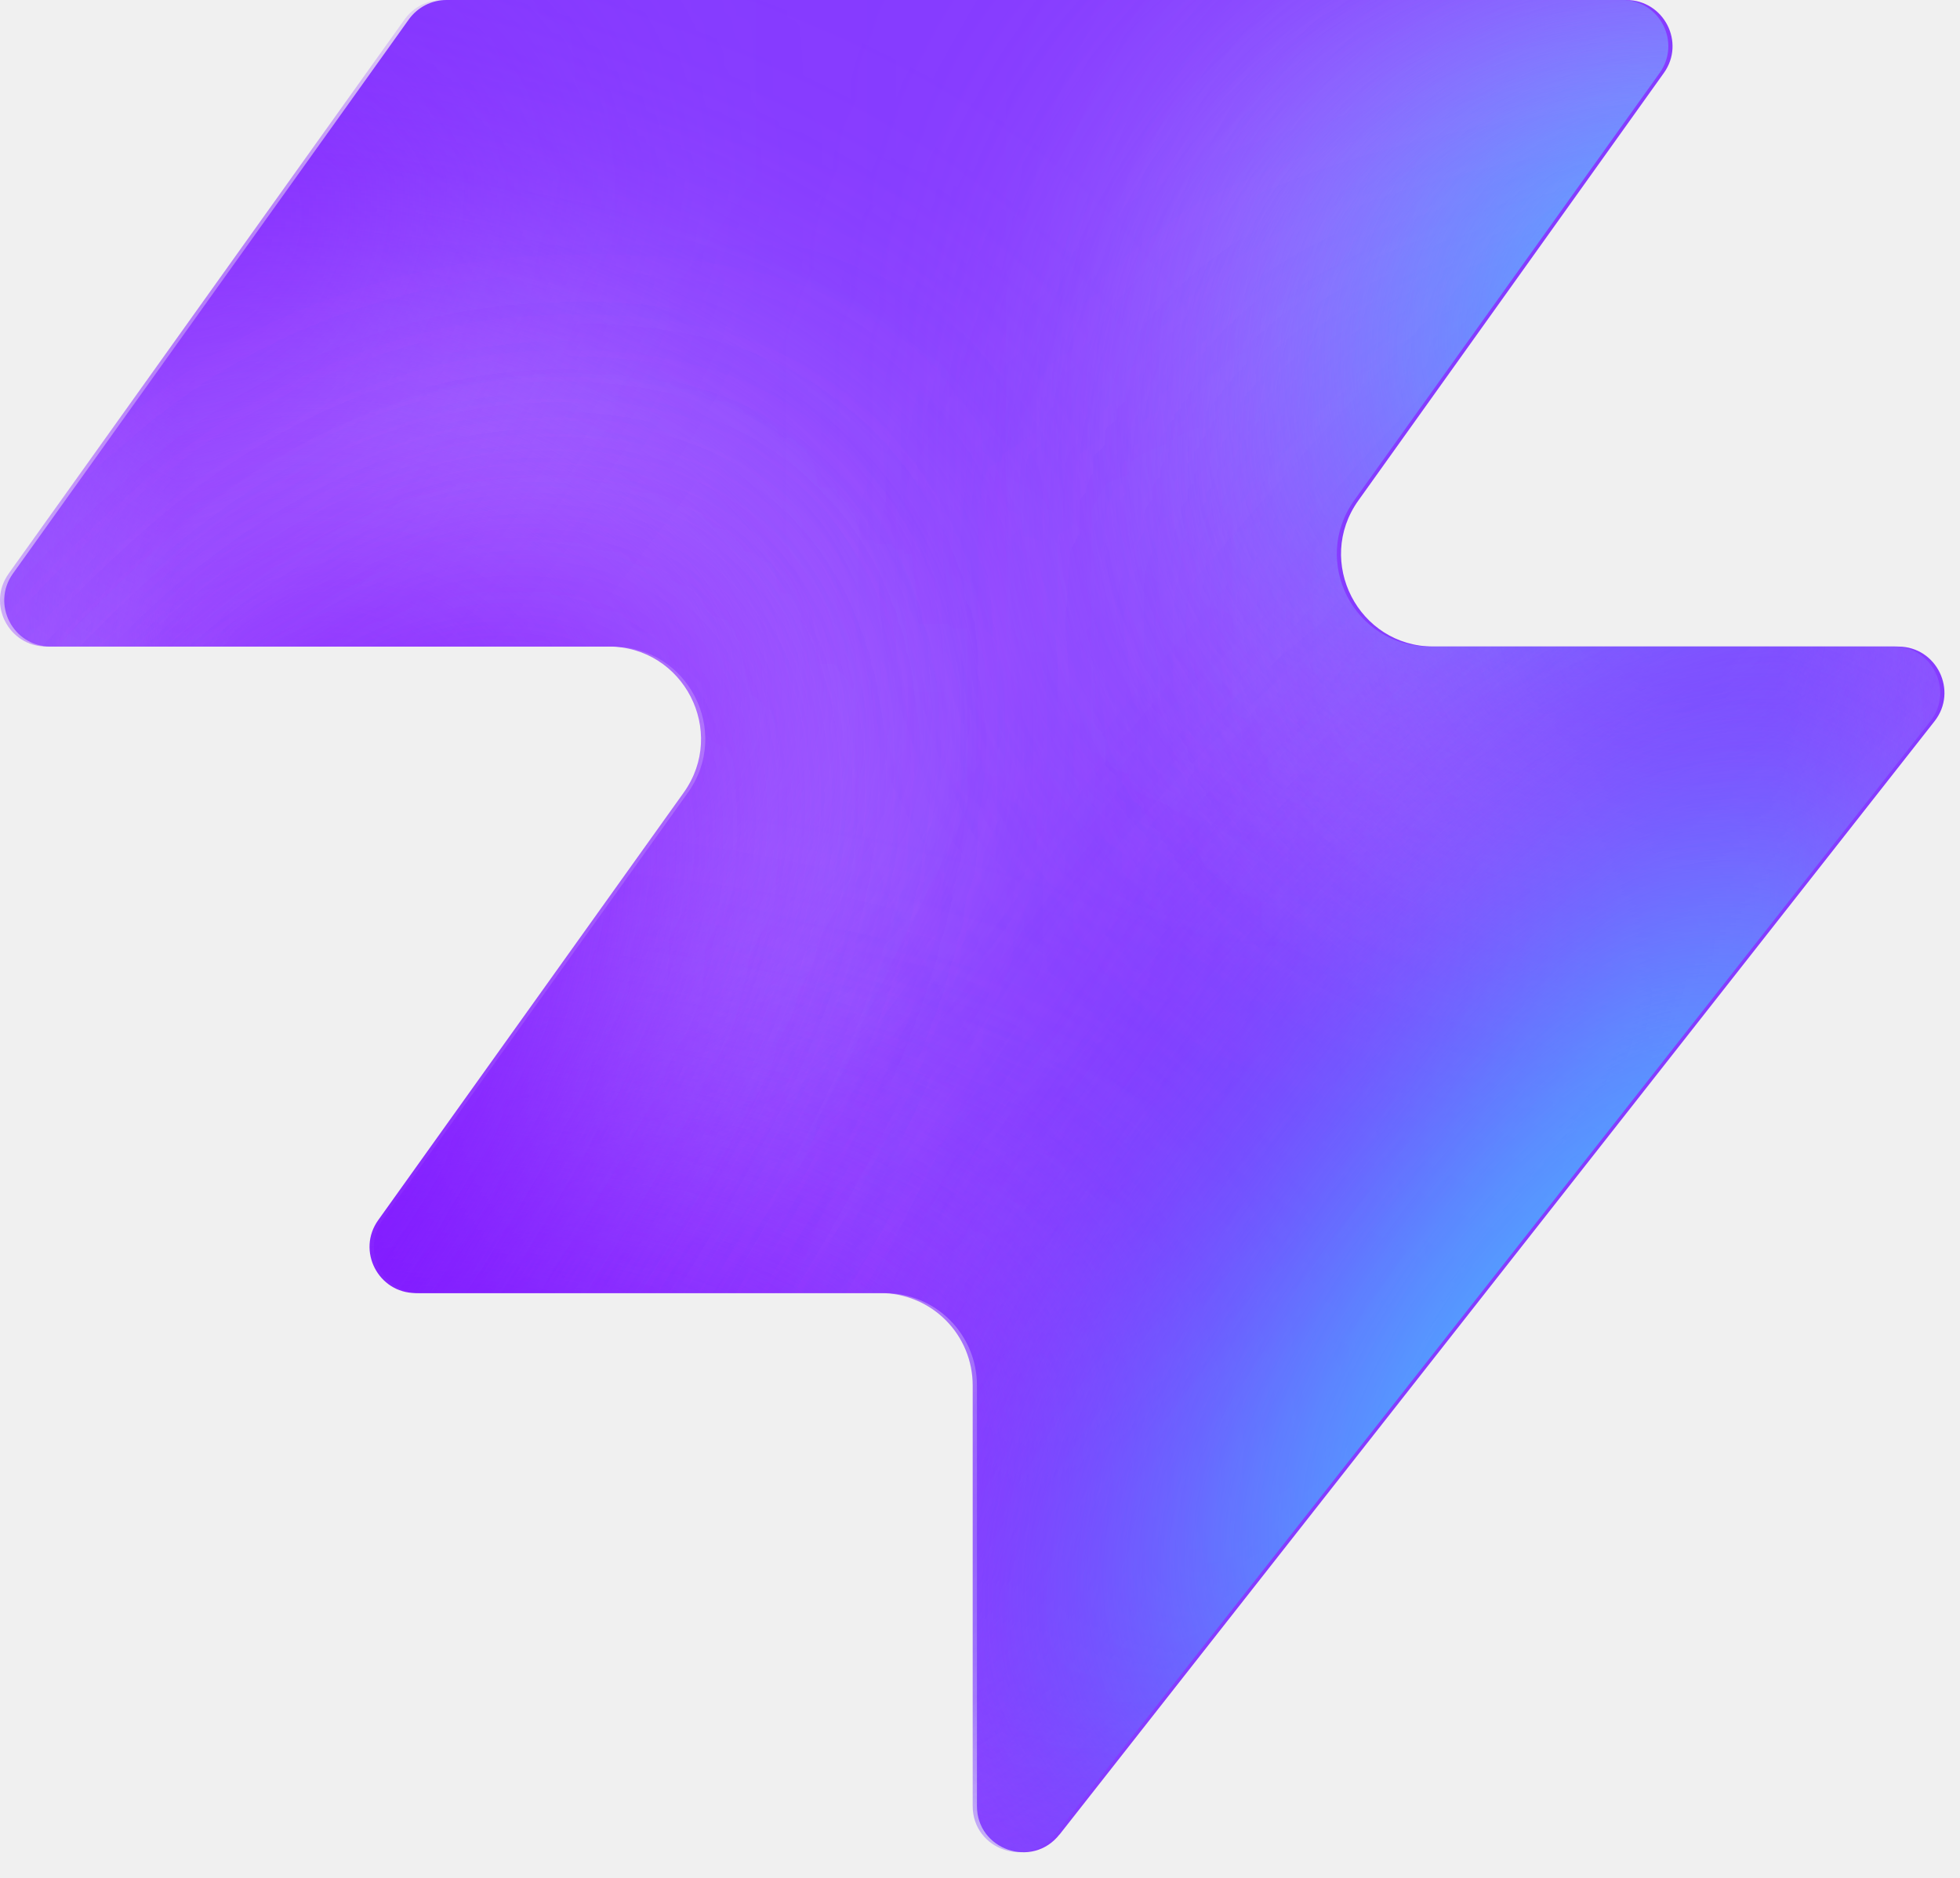
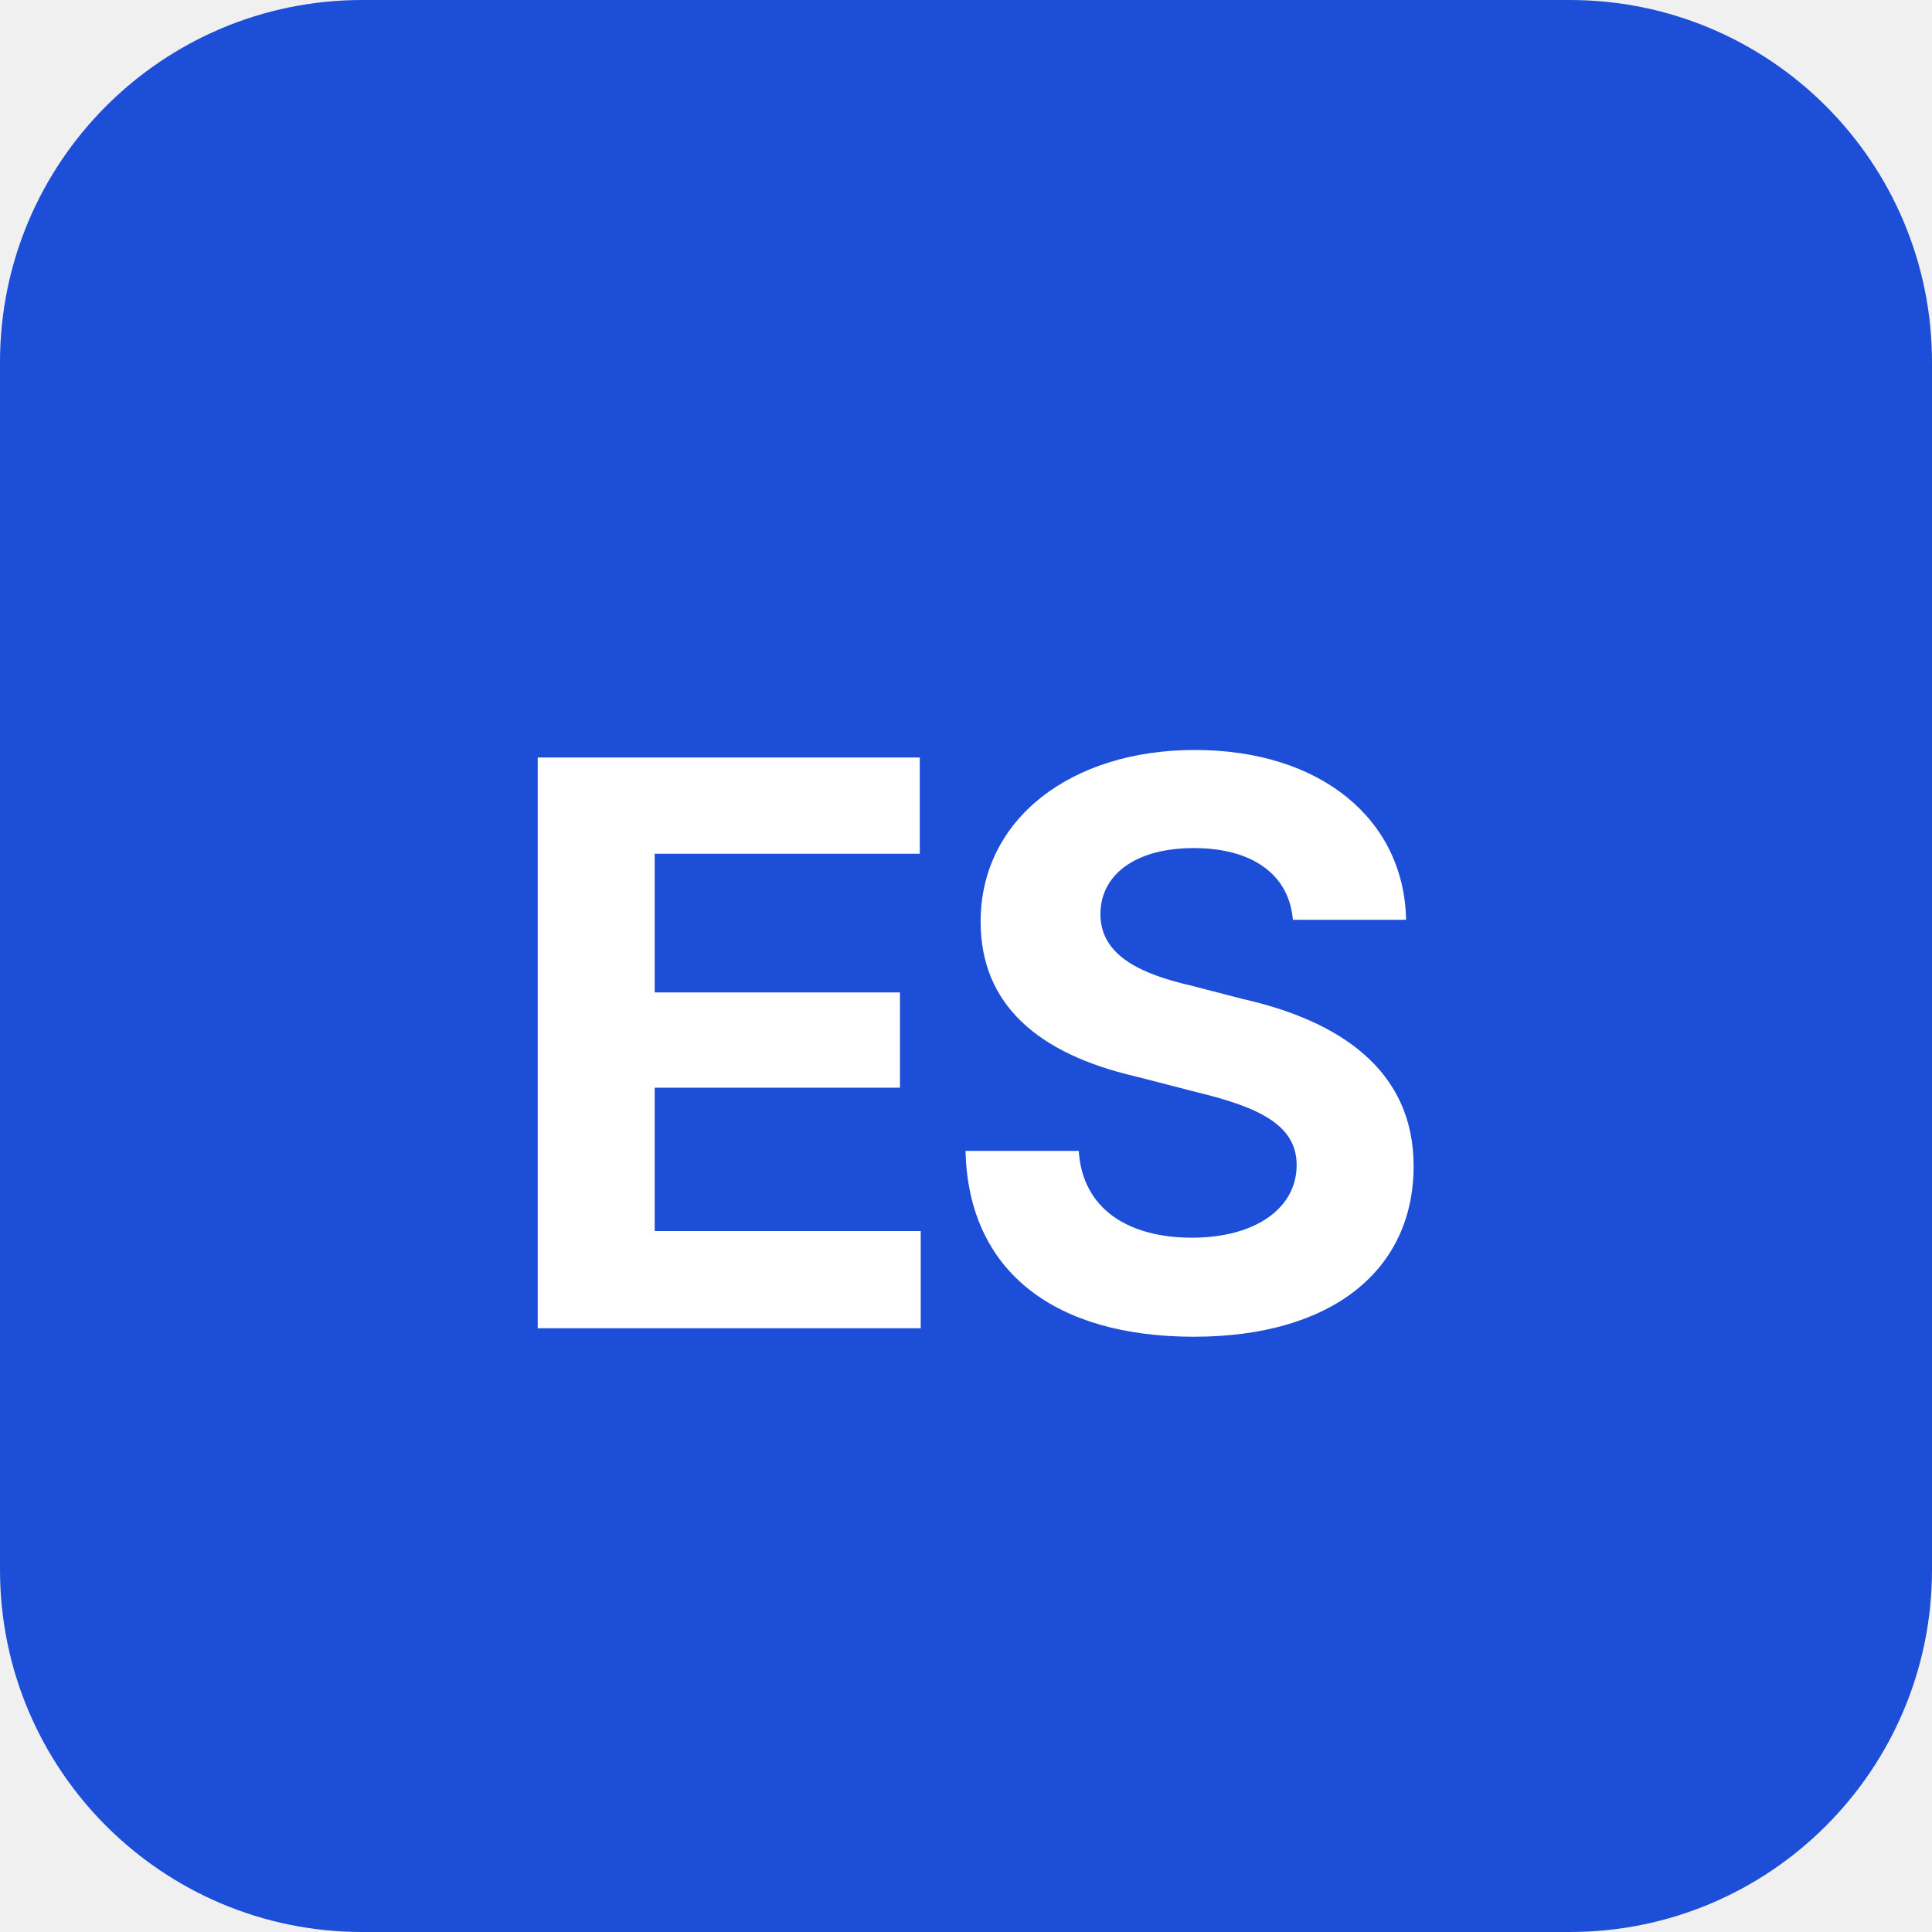
- <svg xmlns="http://www.w3.org/2000/svg" width="48" height="46" fill="none" viewBox="0 0 48 46">
-   <path fill="#863bff" d="M25.946 44.938c-.664.845-2.021.375-2.021-.698V33.937a2.26 2.26 0 0 0-2.262-2.262H10.287c-.92 0-1.456-1.04-.92-1.788l7.48-10.471c1.07-1.497 0-3.578-1.842-3.578H1.237c-.92 0-1.456-1.04-.92-1.788L10.013.474c.214-.297.556-.474.92-.474h28.894c.92 0 1.456 1.04.92 1.788l-7.48 10.471c-1.07 1.498 0 3.579 1.842 3.579h11.377c.943 0 1.473 1.088.89 1.83L25.947 44.94z" style="fill:#863bff;fill:color(display-p3 .525 .23 1);fill-opacity:1" />
-   <mask id="a" width="48" height="46" x="0" y="0" maskUnits="userSpaceOnUse" style="mask-type:alpha">
-     <path fill="#000" d="M25.842 44.938c-.664.844-2.021.375-2.021-.698V33.937a2.26 2.26 0 0 0-2.262-2.262H10.183c-.92 0-1.456-1.04-.92-1.788l7.48-10.471c1.07-1.498 0-3.579-1.842-3.579H1.133c-.92 0-1.456-1.04-.92-1.787L9.91.473c.214-.297.556-.474.92-.474h28.894c.92 0 1.456 1.04.92 1.788l-7.48 10.471c-1.07 1.498 0 3.578 1.842 3.578h11.377c.943 0 1.473 1.088.89 1.832L25.843 44.94z" style="fill:#000;fill-opacity:1" />
-   </mask>
-   <g mask="url(#a)">
-     <g filter="url(#b)">
-       <ellipse cx="5.508" cy="14.704" fill="#ede6ff" rx="5.508" ry="14.704" style="fill:#ede6ff;fill:color(display-p3 .927 .903 1);fill-opacity:1" transform="matrix(.00324 1 1 -.00324 -4.47 31.516)" />
-     </g>
-     <g filter="url(#c)">
-       <ellipse cx="10.399" cy="29.851" fill="#ede6ff" rx="10.399" ry="29.851" style="fill:#ede6ff;fill:color(display-p3 .927 .903 1);fill-opacity:1" transform="matrix(.00324 1 1 -.00324 -39.328 7.883)" />
-     </g>
-     <g filter="url(#d)">
-       <ellipse cx="5.508" cy="30.487" fill="#7e14ff" rx="5.508" ry="30.487" style="fill:#7e14ff;fill:color(display-p3 .492 .077 1);fill-opacity:1" transform="rotate(89.814 -25.913 -14.639)scale(1 -1)" />
-     </g>
-     <g filter="url(#e)">
-       <ellipse cx="5.508" cy="30.599" fill="#7e14ff" rx="5.508" ry="30.599" style="fill:#7e14ff;fill:color(display-p3 .492 .077 1);fill-opacity:1" transform="rotate(89.814 -32.644 -3.334)scale(1 -1)" />
-     </g>
-     <g filter="url(#f)">
-       <ellipse cx="5.508" cy="30.599" fill="#7e14ff" rx="5.508" ry="30.599" style="fill:#7e14ff;fill:color(display-p3 .492 .077 1);fill-opacity:1" transform="matrix(.00324 1 1 -.00324 -34.34 30.47)" />
-     </g>
-     <g filter="url(#g)">
-       <ellipse cx="14.072" cy="22.078" fill="#ede6ff" rx="14.072" ry="22.078" style="fill:#ede6ff;fill:color(display-p3 .927 .903 1);fill-opacity:1" transform="rotate(93.35 24.506 48.493)scale(-1 1)" />
-     </g>
-     <g filter="url(#h)">
-       <ellipse cx="3.47" cy="21.501" fill="#7e14ff" rx="3.47" ry="21.501" style="fill:#7e14ff;fill:color(display-p3 .492 .077 1);fill-opacity:1" transform="rotate(89.009 28.708 47.59)scale(-1 1)" />
-     </g>
-     <g filter="url(#i)">
-       <ellipse cx="3.47" cy="21.501" fill="#7e14ff" rx="3.47" ry="21.501" style="fill:#7e14ff;fill:color(display-p3 .492 .077 1);fill-opacity:1" transform="rotate(89.009 28.708 47.59)scale(-1 1)" />
-     </g>
-     <g filter="url(#j)">
-       <ellipse cx=".387" cy="8.972" fill="#7e14ff" rx="4.407" ry="29.108" style="fill:#7e14ff;fill:color(display-p3 .492 .077 1);fill-opacity:1" transform="rotate(39.51 .387 8.972)" />
-     </g>
-     <g filter="url(#k)">
-       <ellipse cx="47.523" cy="-6.092" fill="#7e14ff" rx="4.407" ry="29.108" style="fill:#7e14ff;fill:color(display-p3 .492 .077 1);fill-opacity:1" transform="rotate(37.892 47.523 -6.092)" />
-     </g>
-     <g filter="url(#l)">
-       <ellipse cx="41.412" cy="6.333" fill="#47bfff" rx="5.971" ry="9.665" style="fill:#47bfff;fill:color(display-p3 .28 .748 1);fill-opacity:1" transform="rotate(37.892 41.412 6.333)" />
-     </g>
-     <g filter="url(#m)">
-       <ellipse cx="-1.879" cy="38.332" fill="#7e14ff" rx="4.407" ry="29.108" style="fill:#7e14ff;fill:color(display-p3 .492 .077 1);fill-opacity:1" transform="rotate(37.892 -1.88 38.332)" />
-     </g>
-     <g filter="url(#n)">
-       <ellipse cx="-1.879" cy="38.332" fill="#7e14ff" rx="4.407" ry="29.108" style="fill:#7e14ff;fill:color(display-p3 .492 .077 1);fill-opacity:1" transform="rotate(37.892 -1.88 38.332)" />
-     </g>
-     <g filter="url(#o)">
-       <ellipse cx="35.651" cy="29.907" fill="#7e14ff" rx="4.407" ry="29.108" style="fill:#7e14ff;fill:color(display-p3 .492 .077 1);fill-opacity:1" transform="rotate(37.892 35.651 29.907)" />
-     </g>
-     <g filter="url(#p)">
-       <ellipse cx="38.418" cy="32.4" fill="#47bfff" rx="5.971" ry="15.297" style="fill:#47bfff;fill:color(display-p3 .28 .748 1);fill-opacity:1" transform="rotate(37.892 38.418 32.4)" />
-     </g>
-   </g>
-   <defs>
-     <filter id="b" width="60.045" height="41.654" x="-19.77" y="16.149" color-interpolation-filters="sRGB" filterUnits="userSpaceOnUse">
-       <feFlood flood-opacity="0" result="BackgroundImageFix" />
-       <feBlend in="SourceGraphic" in2="BackgroundImageFix" result="shape" />
-       <feGaussianBlur result="effect1_foregroundBlur_2002_17158" stdDeviation="7.659" />
-     </filter>
-     <filter id="c" width="90.34" height="51.437" x="-54.613" y="-7.533" color-interpolation-filters="sRGB" filterUnits="userSpaceOnUse">
-       <feFlood flood-opacity="0" result="BackgroundImageFix" />
-       <feBlend in="SourceGraphic" in2="BackgroundImageFix" result="shape" />
-       <feGaussianBlur result="effect1_foregroundBlur_2002_17158" stdDeviation="7.659" />
-     </filter>
-     <filter id="d" width="79.355" height="29.4" x="-49.64" y="2.03" color-interpolation-filters="sRGB" filterUnits="userSpaceOnUse">
-       <feFlood flood-opacity="0" result="BackgroundImageFix" />
-       <feBlend in="SourceGraphic" in2="BackgroundImageFix" result="shape" />
-       <feGaussianBlur result="effect1_foregroundBlur_2002_17158" stdDeviation="4.596" />
-     </filter>
-     <filter id="e" width="79.579" height="29.4" x="-45.045" y="20.029" color-interpolation-filters="sRGB" filterUnits="userSpaceOnUse">
-       <feFlood flood-opacity="0" result="BackgroundImageFix" />
-       <feBlend in="SourceGraphic" in2="BackgroundImageFix" result="shape" />
-       <feGaussianBlur result="effect1_foregroundBlur_2002_17158" stdDeviation="4.596" />
-     </filter>
-     <filter id="f" width="79.579" height="29.4" x="-43.513" y="21.178" color-interpolation-filters="sRGB" filterUnits="userSpaceOnUse">
-       <feFlood flood-opacity="0" result="BackgroundImageFix" />
-       <feBlend in="SourceGraphic" in2="BackgroundImageFix" result="shape" />
-       <feGaussianBlur result="effect1_foregroundBlur_2002_17158" stdDeviation="4.596" />
-     </filter>
-     <filter id="g" width="74.749" height="58.852" x="15.756" y="-17.901" color-interpolation-filters="sRGB" filterUnits="userSpaceOnUse">
-       <feFlood flood-opacity="0" result="BackgroundImageFix" />
-       <feBlend in="SourceGraphic" in2="BackgroundImageFix" result="shape" />
-       <feGaussianBlur result="effect1_foregroundBlur_2002_17158" stdDeviation="7.659" />
-     </filter>
-     <filter id="h" width="61.377" height="25.362" x="23.548" y="2.284" color-interpolation-filters="sRGB" filterUnits="userSpaceOnUse">
-       <feFlood flood-opacity="0" result="BackgroundImageFix" />
-       <feBlend in="SourceGraphic" in2="BackgroundImageFix" result="shape" />
-       <feGaussianBlur result="effect1_foregroundBlur_2002_17158" stdDeviation="4.596" />
-     </filter>
-     <filter id="i" width="61.377" height="25.362" x="23.548" y="2.284" color-interpolation-filters="sRGB" filterUnits="userSpaceOnUse">
-       <feFlood flood-opacity="0" result="BackgroundImageFix" />
-       <feBlend in="SourceGraphic" in2="BackgroundImageFix" result="shape" />
-       <feGaussianBlur result="effect1_foregroundBlur_2002_17158" stdDeviation="4.596" />
-     </filter>
-     <filter id="j" width="56.045" height="63.649" x="-27.636" y="-22.853" color-interpolation-filters="sRGB" filterUnits="userSpaceOnUse">
-       <feFlood flood-opacity="0" result="BackgroundImageFix" />
-       <feBlend in="SourceGraphic" in2="BackgroundImageFix" result="shape" />
-       <feGaussianBlur result="effect1_foregroundBlur_2002_17158" stdDeviation="4.596" />
-     </filter>
-     <filter id="k" width="54.814" height="64.646" x="20.116" y="-38.415" color-interpolation-filters="sRGB" filterUnits="userSpaceOnUse">
-       <feFlood flood-opacity="0" result="BackgroundImageFix" />
-       <feBlend in="SourceGraphic" in2="BackgroundImageFix" result="shape" />
-       <feGaussianBlur result="effect1_foregroundBlur_2002_17158" stdDeviation="4.596" />
-     </filter>
-     <filter id="l" width="33.541" height="35.313" x="24.641" y="-11.323" color-interpolation-filters="sRGB" filterUnits="userSpaceOnUse">
-       <feFlood flood-opacity="0" result="BackgroundImageFix" />
-       <feBlend in="SourceGraphic" in2="BackgroundImageFix" result="shape" />
-       <feGaussianBlur result="effect1_foregroundBlur_2002_17158" stdDeviation="4.596" />
-     </filter>
-     <filter id="m" width="54.814" height="64.646" x="-29.286" y="6.009" color-interpolation-filters="sRGB" filterUnits="userSpaceOnUse">
-       <feFlood flood-opacity="0" result="BackgroundImageFix" />
-       <feBlend in="SourceGraphic" in2="BackgroundImageFix" result="shape" />
-       <feGaussianBlur result="effect1_foregroundBlur_2002_17158" stdDeviation="4.596" />
-     </filter>
-     <filter id="n" width="54.814" height="64.646" x="-29.286" y="6.009" color-interpolation-filters="sRGB" filterUnits="userSpaceOnUse">
-       <feFlood flood-opacity="0" result="BackgroundImageFix" />
-       <feBlend in="SourceGraphic" in2="BackgroundImageFix" result="shape" />
-       <feGaussianBlur result="effect1_foregroundBlur_2002_17158" stdDeviation="4.596" />
-     </filter>
-     <filter id="o" width="54.814" height="64.646" x="8.244" y="-2.416" color-interpolation-filters="sRGB" filterUnits="userSpaceOnUse">
-       <feFlood flood-opacity="0" result="BackgroundImageFix" />
-       <feBlend in="SourceGraphic" in2="BackgroundImageFix" result="shape" />
-       <feGaussianBlur result="effect1_foregroundBlur_2002_17158" stdDeviation="4.596" />
-     </filter>
-     <filter id="p" width="39.409" height="43.623" x="18.713" y="10.588" color-interpolation-filters="sRGB" filterUnits="userSpaceOnUse">
-       <feFlood flood-opacity="0" result="BackgroundImageFix" />
-       <feBlend in="SourceGraphic" in2="BackgroundImageFix" result="shape" />
-       <feGaussianBlur result="effect1_foregroundBlur_2002_17158" stdDeviation="4.596" />
-     </filter>
-   </defs>
+ <svg xmlns="http://www.w3.org/2000/svg" width="32" height="32" viewBox="0 0 32 32">
+   <rect width="32" height="32" rx="6" fill="#1d4ed8" />
+   <text x="16" y="22" text-anchor="middle" font-size="13" font-weight="700" font-family="Inter, system-ui, sans-serif" fill="white" letter-spacing="-0.5">ES</text>
</svg>
